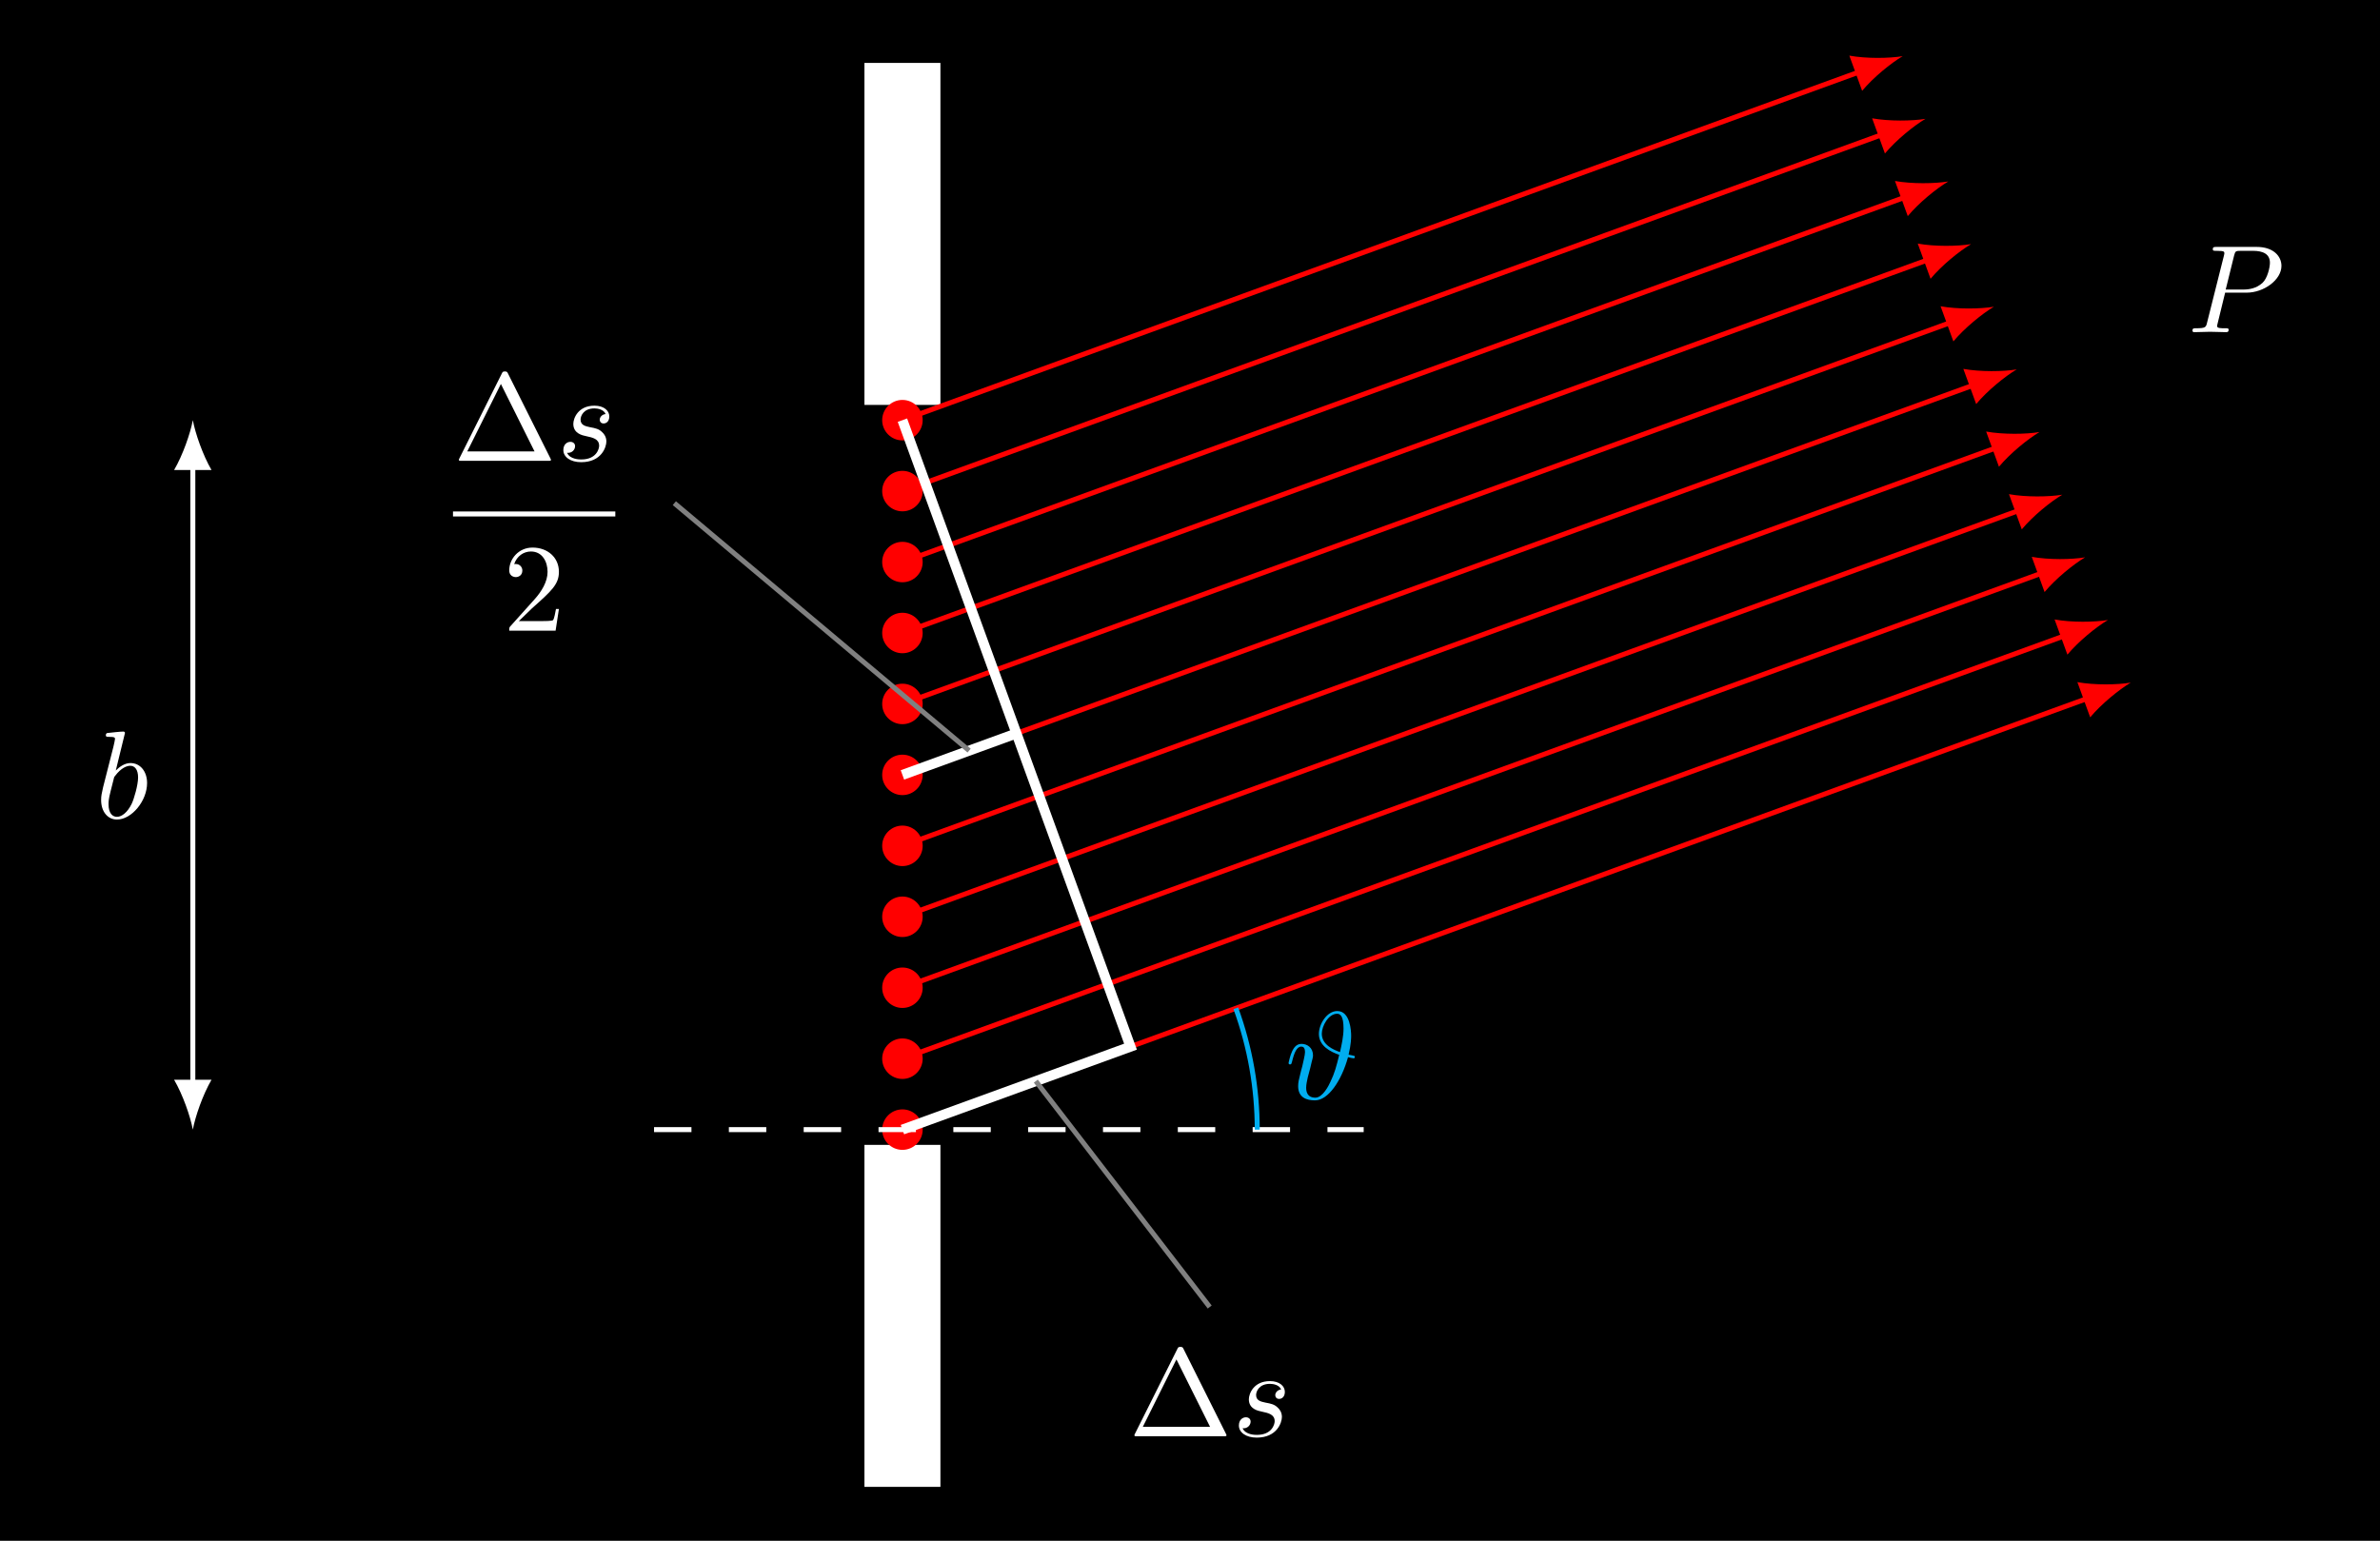
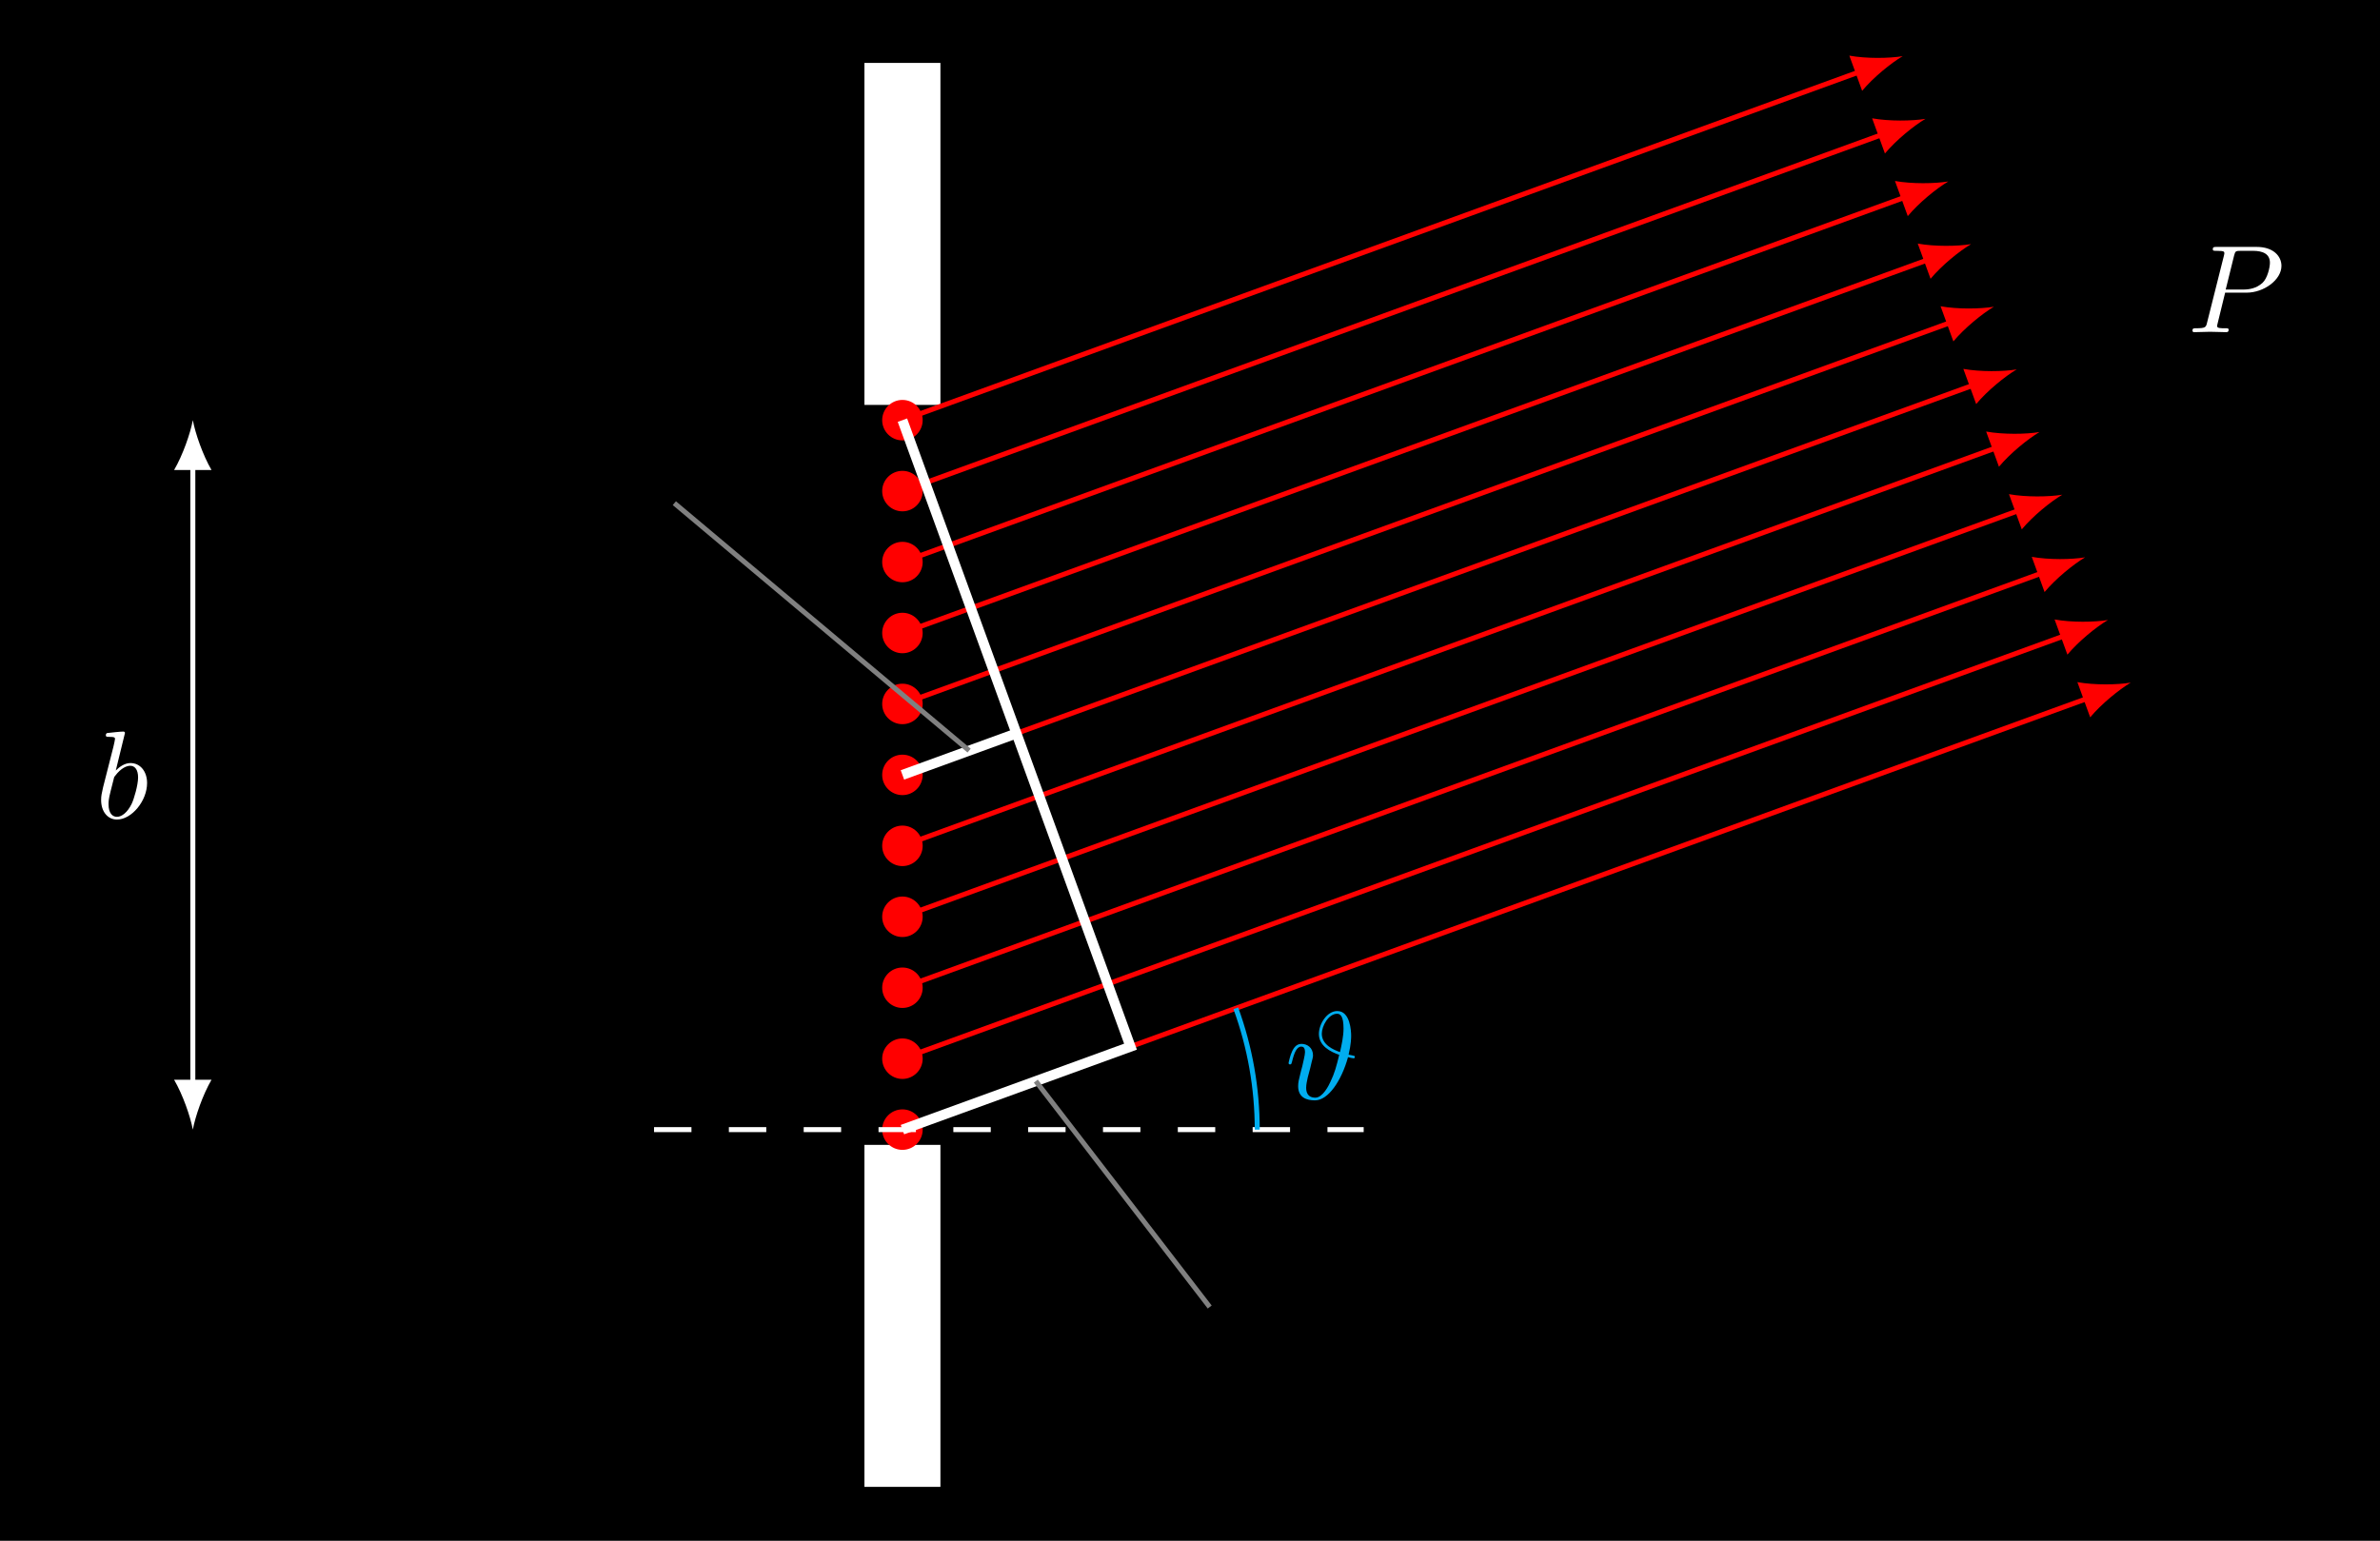
<svg xmlns="http://www.w3.org/2000/svg" xmlns:xlink="http://www.w3.org/1999/xlink" width="190.146pt" height="123.102pt" viewBox="0 0 190.146 123.102" version="1.1">
  <defs>
    <g>
      <symbol overflow="visible" id="glyph0-0">
        <path style="stroke:none;" d="" />
      </symbol>
      <symbol overflow="visible" id="glyph0-1">
        <path style="stroke:none;" d="M 3.016 -3.156 L 4.719 -3.156 C 6.125 -3.156 7.516 -4.188 7.516 -5.297 C 7.516 -6.078 6.859 -6.812 5.547 -6.812 L 2.328 -6.812 C 2.141 -6.812 2.031 -6.812 2.031 -6.625 C 2.031 -6.5 2.109 -6.5 2.312 -6.5 C 2.438 -6.5 2.625 -6.484 2.734 -6.484 C 2.906 -6.453 2.953 -6.438 2.953 -6.312 C 2.953 -6.281 2.953 -6.25 2.922 -6.125 L 1.578 -0.781 C 1.484 -0.391 1.469 -0.312 0.672 -0.312 C 0.516 -0.312 0.406 -0.312 0.406 -0.125 C 0.406 0 0.516 0 0.547 0 C 0.828 0 1.531 -0.031 1.812 -0.031 C 2.031 -0.031 2.25 -0.016 2.453 -0.016 C 2.672 -0.016 2.891 0 3.094 0 C 3.172 0 3.297 0 3.297 -0.203 C 3.297 -0.312 3.203 -0.312 3.016 -0.312 C 2.656 -0.312 2.375 -0.312 2.375 -0.484 C 2.375 -0.547 2.391 -0.594 2.406 -0.656 Z M 3.734 -6.125 C 3.828 -6.469 3.844 -6.5 4.281 -6.5 L 5.234 -6.5 C 6.062 -6.5 6.594 -6.234 6.594 -5.547 C 6.594 -5.156 6.391 -4.297 6 -3.938 C 5.5 -3.484 4.906 -3.406 4.469 -3.406 L 3.062 -3.406 Z M 3.734 -6.125 " />
      </symbol>
      <symbol overflow="visible" id="glyph0-2">
        <path style="stroke:none;" d="M 5.094 -3.547 C 5.297 -4.391 5.297 -4.922 5.297 -5.047 C 5.297 -5.406 5.234 -7.031 4.188 -7.031 C 3.359 -7.031 2.719 -5.984 2.719 -5.203 C 2.719 -4.234 3.656 -3.766 4.344 -3.531 C 4.125 -2.625 3.969 -2.047 3.641 -1.375 C 3.516 -1.094 3.031 -0.109 2.438 -0.109 C 1.766 -0.109 1.703 -0.625 1.703 -0.906 C 1.703 -1.172 1.781 -1.484 1.828 -1.719 C 1.891 -1.969 1.953 -2.188 2.031 -2.484 L 2.141 -2.953 C 2.188 -3.125 2.25 -3.344 2.25 -3.484 C 2.25 -4.094 1.797 -4.406 1.328 -4.406 C 0.875 -4.406 0.688 -4.016 0.594 -3.844 C 0.422 -3.5 0.297 -2.906 0.297 -2.875 C 0.297 -2.766 0.391 -2.766 0.406 -2.766 C 0.516 -2.766 0.516 -2.781 0.578 -3 C 0.75 -3.703 0.953 -4.188 1.312 -4.188 C 1.469 -4.188 1.609 -4.109 1.609 -3.734 C 1.609 -3.516 1.469 -2.969 1.391 -2.609 C 1.344 -2.438 1.25 -2.094 1.203 -1.875 C 1.125 -1.578 1.062 -1.328 1.062 -1.031 C 1.062 -0.094 1.766 0.109 2.406 0.109 C 3.469 0.109 4.531 -1.469 5.047 -3.344 C 5.141 -3.312 5.438 -3.25 5.5 -3.25 C 5.531 -3.25 5.594 -3.281 5.594 -3.375 C 5.594 -3.453 5.516 -3.453 5.391 -3.484 Z M 4.406 -3.75 C 3.922 -3.922 2.953 -4.312 2.953 -5.219 C 2.953 -5.828 3.484 -6.812 4.172 -6.812 C 4.422 -6.812 4.688 -6.656 4.688 -5.625 C 4.688 -5 4.531 -4.312 4.406 -3.75 Z M 4.406 -3.75 " />
      </symbol>
      <symbol overflow="visible" id="glyph0-3">
        <path style="stroke:none;" d="M 2.375 -6.812 C 2.375 -6.812 2.375 -6.922 2.25 -6.922 C 2.031 -6.922 1.297 -6.844 1.031 -6.812 C 0.953 -6.812 0.844 -6.797 0.844 -6.625 C 0.844 -6.5 0.938 -6.5 1.094 -6.5 C 1.562 -6.5 1.578 -6.438 1.578 -6.328 C 1.578 -6.266 1.5 -5.922 1.453 -5.719 L 0.625 -2.469 C 0.516 -1.969 0.469 -1.797 0.469 -1.453 C 0.469 -0.516 1 0.109 1.734 0.109 C 2.906 0.109 4.141 -1.375 4.141 -2.812 C 4.141 -3.719 3.609 -4.406 2.812 -4.406 C 2.359 -4.406 1.938 -4.109 1.641 -3.812 Z M 1.453 -3.047 C 1.5 -3.266 1.5 -3.281 1.594 -3.391 C 2.078 -4.031 2.531 -4.188 2.797 -4.188 C 3.156 -4.188 3.422 -3.891 3.422 -3.25 C 3.422 -2.656 3.094 -1.516 2.906 -1.141 C 2.578 -0.469 2.125 -0.109 1.734 -0.109 C 1.391 -0.109 1.062 -0.375 1.062 -1.109 C 1.062 -1.312 1.062 -1.5 1.219 -2.125 Z M 1.453 -3.047 " />
      </symbol>
      <symbol overflow="visible" id="glyph0-4">
        <path style="stroke:none;" d="M 3.891 -3.734 C 3.625 -3.719 3.422 -3.5 3.422 -3.281 C 3.422 -3.141 3.516 -2.984 3.734 -2.984 C 3.953 -2.984 4.188 -3.156 4.188 -3.547 C 4.188 -4 3.766 -4.406 3 -4.406 C 1.688 -4.406 1.312 -3.391 1.312 -2.953 C 1.312 -2.172 2.047 -2.031 2.344 -1.969 C 2.859 -1.859 3.375 -1.75 3.375 -1.203 C 3.375 -0.953 3.156 -0.109 1.953 -0.109 C 1.812 -0.109 1.047 -0.109 0.812 -0.641 C 1.203 -0.594 1.453 -0.891 1.453 -1.172 C 1.453 -1.391 1.281 -1.516 1.078 -1.516 C 0.812 -1.516 0.516 -1.312 0.516 -0.859 C 0.516 -0.297 1.094 0.109 1.938 0.109 C 3.562 0.109 3.953 -1.094 3.953 -1.547 C 3.953 -1.906 3.766 -2.156 3.641 -2.266 C 3.375 -2.547 3.078 -2.609 2.641 -2.688 C 2.281 -2.766 1.891 -2.844 1.891 -3.297 C 1.891 -3.578 2.125 -4.188 3 -4.188 C 3.25 -4.188 3.75 -4.109 3.891 -3.734 Z M 3.891 -3.734 " />
      </symbol>
      <symbol overflow="visible" id="glyph1-0">
        <path style="stroke:none;" d="" />
      </symbol>
      <symbol overflow="visible" id="glyph1-1">
        <path style="stroke:none;" d="M 4.406 -6.953 C 4.344 -7.094 4.312 -7.141 4.141 -7.141 C 3.984 -7.141 3.953 -7.094 3.891 -6.953 L 0.516 -0.203 C 0.469 -0.109 0.469 -0.094 0.469 -0.078 C 0.469 0 0.531 0 0.688 0 L 7.609 0 C 7.766 0 7.828 0 7.828 -0.078 C 7.828 -0.094 7.828 -0.109 7.781 -0.203 Z M 3.828 -6.141 L 6.516 -0.75 L 1.141 -0.75 Z M 3.828 -6.141 " />
      </symbol>
      <symbol overflow="visible" id="glyph1-2">
        <path style="stroke:none;" d="M 1.266 -0.766 L 2.328 -1.797 C 3.875 -3.172 4.469 -3.703 4.469 -4.703 C 4.469 -5.844 3.578 -6.641 2.359 -6.641 C 1.234 -6.641 0.5 -5.719 0.5 -4.828 C 0.5 -4.281 1 -4.281 1.031 -4.281 C 1.203 -4.281 1.547 -4.391 1.547 -4.812 C 1.547 -5.062 1.359 -5.328 1.016 -5.328 C 0.938 -5.328 0.922 -5.328 0.891 -5.312 C 1.109 -5.969 1.656 -6.328 2.234 -6.328 C 3.141 -6.328 3.562 -5.516 3.562 -4.703 C 3.562 -3.906 3.078 -3.125 2.516 -2.5 L 0.609 -0.375 C 0.5 -0.266 0.5 -0.234 0.5 0 L 4.203 0 L 4.469 -1.734 L 4.234 -1.734 C 4.172 -1.438 4.109 -1 4 -0.844 C 3.938 -0.766 3.281 -0.766 3.062 -0.766 Z M 1.266 -0.766 " />
      </symbol>
    </g>
    <clipPath id="clip1">
      <path d="M 0 0 L 190.145 0 L 190.145 123.102 L 0 123.102 Z M 0 0 " />
    </clipPath>
  </defs>
  <g id="surface1">
    <g clip-path="url(#clip1)" clip-rule="nonzero">
      <path style=" stroke:none;fill-rule:nonzero;fill:rgb(0%,0%,0%);fill-opacity:1;" d="M 0 123.102 L 0 0 L 190.148 0 L 190.148 123.102 Z M 0 123.102 " />
      <path style=" stroke:none;fill-rule:nonzero;fill:rgb(0%,0%,0%);fill-opacity:1;" d="M 0 123.102 L 0 0 L 190.148 0 L 190.148 123.102 Z M 0 123.102 " />
    </g>
    <path style="fill-rule:nonzero;fill:rgb(100%,100%,100%);fill-opacity:1;stroke-width:0.399;stroke-linecap:butt;stroke-linejoin:miter;stroke:rgb(100%,100%,100%);stroke-opacity:1;stroke-miterlimit:10;" d="M -2.836 29.764 L -2.836 56.693 L 2.836 56.693 L 2.836 29.764 Z M -2.836 29.764 " transform="matrix(1,0,0,-1,72.098,61.92)" />
    <path style="fill-rule:nonzero;fill:rgb(100%,100%,100%);fill-opacity:1;stroke-width:0.399;stroke-linecap:butt;stroke-linejoin:miter;stroke:rgb(100%,100%,100%);stroke-opacity:1;stroke-miterlimit:10;" d="M -2.836 -29.764 L -2.836 -56.693 L 2.836 -56.693 L 2.836 -29.764 Z M -2.836 -29.764 " transform="matrix(1,0,0,-1,72.098,61.92)" />
    <path style="fill-rule:nonzero;fill:rgb(100%,0%,0%);fill-opacity:1;stroke-width:0.399;stroke-linecap:butt;stroke-linejoin:miter;stroke:rgb(100%,0%,0%);stroke-opacity:1;stroke-miterlimit:10;" d="M 1.418 -28.346 C 1.418 -27.564 0.781 -26.928 -0 -26.928 C -0.782 -26.928 -1.418 -27.564 -1.418 -28.346 C -1.418 -29.131 -0.782 -29.764 -0 -29.764 C 0.781 -29.764 1.418 -29.131 1.418 -28.346 Z M 1.418 -28.346 " transform="matrix(1,0,0,-1,72.098,61.92)" />
    <path style="fill:none;stroke-width:0.399;stroke-linecap:butt;stroke-linejoin:miter;stroke:rgb(100%,0%,0%);stroke-opacity:1;stroke-miterlimit:10;" d="M -0 -28.346 L 94.757 6.143 " transform="matrix(1,0,0,-1,72.098,61.92)" />
    <path style=" stroke:none;fill-rule:nonzero;fill:rgb(100%,0%,0%);fill-opacity:1;" d="M 170.23 54.547 C 169.164 54.727 167.332 54.754 165.969 54.508 L 166.992 57.32 C 167.879 56.254 169.301 55.102 170.23 54.547 " />
    <path style="fill-rule:nonzero;fill:rgb(100%,0%,0%);fill-opacity:1;stroke-width:0.399;stroke-linecap:butt;stroke-linejoin:miter;stroke:rgb(100%,0%,0%);stroke-opacity:1;stroke-miterlimit:10;" d="M 1.418 -22.678 C 1.418 -21.896 0.781 -21.26 -0 -21.26 C -0.782 -21.26 -1.418 -21.896 -1.418 -22.678 C -1.418 -23.459 -0.782 -24.096 -0 -24.096 C 0.781 -24.096 1.418 -23.459 1.418 -22.678 Z M 1.418 -22.678 " transform="matrix(1,0,0,-1,72.098,61.92)" />
    <path style="fill:none;stroke-width:0.399;stroke-linecap:butt;stroke-linejoin:miter;stroke:rgb(100%,0%,0%);stroke-opacity:1;stroke-miterlimit:10;" d="M -0 -22.678 L 92.937 11.15 " transform="matrix(1,0,0,-1,72.098,61.92)" />
    <path style=" stroke:none;fill-rule:nonzero;fill:rgb(100%,0%,0%);fill-opacity:1;" d="M 168.41 49.543 C 167.34 49.719 165.512 49.75 164.148 49.5 L 165.172 52.312 C 166.059 51.25 167.477 50.094 168.41 49.543 " />
    <path style="fill-rule:nonzero;fill:rgb(100%,0%,0%);fill-opacity:1;stroke-width:0.399;stroke-linecap:butt;stroke-linejoin:miter;stroke:rgb(100%,0%,0%);stroke-opacity:1;stroke-miterlimit:10;" d="M 1.418 -17.01 C 1.418 -16.225 0.781 -15.592 -0 -15.592 C -0.782 -15.592 -1.418 -16.225 -1.418 -17.01 C -1.418 -17.791 -0.782 -18.424 -0 -18.424 C 0.781 -18.424 1.418 -17.791 1.418 -17.01 Z M 1.418 -17.01 " transform="matrix(1,0,0,-1,72.098,61.92)" />
    <path style="fill:none;stroke-width:0.399;stroke-linecap:butt;stroke-linejoin:miter;stroke:rgb(100%,0%,0%);stroke-opacity:1;stroke-miterlimit:10;" d="M -0 -17.01 L 91.113 16.154 " transform="matrix(1,0,0,-1,72.098,61.92)" />
    <path style=" stroke:none;fill-rule:nonzero;fill:rgb(100%,0%,0%);fill-opacity:1;" d="M 166.586 44.535 C 165.52 44.715 163.691 44.742 162.324 44.496 L 163.348 47.309 C 164.234 46.242 165.656 45.09 166.586 44.535 " />
    <path style="fill-rule:nonzero;fill:rgb(100%,0%,0%);fill-opacity:1;stroke-width:0.399;stroke-linecap:butt;stroke-linejoin:miter;stroke:rgb(100%,0%,0%);stroke-opacity:1;stroke-miterlimit:10;" d="M 1.418 -11.338 C 1.418 -10.557 0.781 -9.92 -0 -9.92 C -0.782 -9.92 -1.418 -10.557 -1.418 -11.338 C -1.418 -12.123 -0.782 -12.756 -0 -12.756 C 0.781 -12.756 1.418 -12.123 1.418 -11.338 Z M 1.418 -11.338 " transform="matrix(1,0,0,-1,72.098,61.92)" />
    <path style="fill:none;stroke-width:0.399;stroke-linecap:butt;stroke-linejoin:miter;stroke:rgb(100%,0%,0%);stroke-opacity:1;stroke-miterlimit:10;" d="M -0 -11.338 L 89.293 21.162 " transform="matrix(1,0,0,-1,72.098,61.92)" />
    <path style=" stroke:none;fill-rule:nonzero;fill:rgb(100%,0%,0%);fill-opacity:1;" d="M 164.766 39.531 C 163.695 39.707 161.867 39.734 160.504 39.488 L 161.527 42.301 C 162.414 41.234 163.832 40.082 164.766 39.531 " />
    <path style="fill-rule:nonzero;fill:rgb(100%,0%,0%);fill-opacity:1;stroke-width:0.399;stroke-linecap:butt;stroke-linejoin:miter;stroke:rgb(100%,0%,0%);stroke-opacity:1;stroke-miterlimit:10;" d="M 1.418 -5.67 C 1.418 -4.889 0.781 -4.252 -0 -4.252 C -0.782 -4.252 -1.418 -4.889 -1.418 -5.67 C -1.418 -6.451 -0.782 -7.088 -0 -7.088 C 0.781 -7.088 1.418 -6.451 1.418 -5.67 Z M 1.418 -5.67 " transform="matrix(1,0,0,-1,72.098,61.92)" />
    <path style="fill:none;stroke-width:0.399;stroke-linecap:butt;stroke-linejoin:miter;stroke:rgb(100%,0%,0%);stroke-opacity:1;stroke-miterlimit:10;" d="M -0 -5.67 L 87.468 26.166 " transform="matrix(1,0,0,-1,72.098,61.92)" />
    <path style=" stroke:none;fill-rule:nonzero;fill:rgb(100%,0%,0%);fill-opacity:1;" d="M 162.941 34.523 C 161.875 34.703 160.047 34.73 158.68 34.484 L 159.703 37.297 C 160.59 36.23 162.012 35.078 162.941 34.523 " />
    <path style="fill-rule:nonzero;fill:rgb(100%,0%,0%);fill-opacity:1;stroke-width:0.399;stroke-linecap:butt;stroke-linejoin:miter;stroke:rgb(100%,0%,0%);stroke-opacity:1;stroke-miterlimit:10;" d="M 1.418 -0.002 C 1.418 0.783 0.781 1.416 -0 1.416 C -0.782 1.416 -1.418 0.783 -1.418 -0.002 C -1.418 -0.783 -0.782 -1.416 -0 -1.416 C 0.781 -1.416 1.418 -0.783 1.418 -0.002 Z M 1.418 -0.002 " transform="matrix(1,0,0,-1,72.098,61.92)" />
    <path style="fill:none;stroke-width:0.399;stroke-linecap:butt;stroke-linejoin:miter;stroke:rgb(100%,0%,0%);stroke-opacity:1;stroke-miterlimit:10;" d="M -0 -0.002 L 85.648 31.174 " transform="matrix(1,0,0,-1,72.098,61.92)" />
    <path style=" stroke:none;fill-rule:nonzero;fill:rgb(100%,0%,0%);fill-opacity:1;" d="M 161.121 29.52 C 160.051 29.695 158.223 29.723 156.859 29.477 L 157.883 32.289 C 158.77 31.223 160.188 30.07 161.121 29.52 " />
    <path style="fill-rule:nonzero;fill:rgb(100%,0%,0%);fill-opacity:1;stroke-width:0.399;stroke-linecap:butt;stroke-linejoin:miter;stroke:rgb(100%,0%,0%);stroke-opacity:1;stroke-miterlimit:10;" d="M 1.418 5.67 C 1.418 6.451 0.781 7.088 -0 7.088 C -0.782 7.088 -1.418 6.451 -1.418 5.67 C -1.418 4.885 -0.782 4.252 -0 4.252 C 0.781 4.252 1.418 4.885 1.418 5.67 Z M 1.418 5.67 " transform="matrix(1,0,0,-1,72.098,61.92)" />
    <path style="fill:none;stroke-width:0.399;stroke-linecap:butt;stroke-linejoin:miter;stroke:rgb(100%,0%,0%);stroke-opacity:1;stroke-miterlimit:10;" d="M -0 5.67 L 83.828 36.178 " transform="matrix(1,0,0,-1,72.098,61.92)" />
    <path style=" stroke:none;fill-rule:nonzero;fill:rgb(100%,0%,0%);fill-opacity:1;" d="M 159.297 24.512 C 158.23 24.688 156.402 24.719 155.039 24.473 L 156.062 27.281 C 156.945 26.219 158.367 25.062 159.297 24.512 " />
    <path style="fill-rule:nonzero;fill:rgb(100%,0%,0%);fill-opacity:1;stroke-width:0.399;stroke-linecap:butt;stroke-linejoin:miter;stroke:rgb(100%,0%,0%);stroke-opacity:1;stroke-miterlimit:10;" d="M 1.418 11.338 C 1.418 12.119 0.781 12.756 -0 12.756 C -0.782 12.756 -1.418 12.119 -1.418 11.338 C -1.418 10.557 -0.782 9.92 -0 9.92 C 0.781 9.92 1.418 10.557 1.418 11.338 Z M 1.418 11.338 " transform="matrix(1,0,0,-1,72.098,61.92)" />
    <path style="fill:none;stroke-width:0.399;stroke-linecap:butt;stroke-linejoin:miter;stroke:rgb(100%,0%,0%);stroke-opacity:1;stroke-miterlimit:10;" d="M -0 11.338 L 82.004 41.186 " transform="matrix(1,0,0,-1,72.098,61.92)" />
    <path style=" stroke:none;fill-rule:nonzero;fill:rgb(100%,0%,0%);fill-opacity:1;" d="M 157.477 19.508 C 156.406 19.684 154.578 19.711 153.215 19.465 L 154.238 22.277 C 155.125 21.211 156.543 20.059 157.477 19.508 " />
    <path style="fill-rule:nonzero;fill:rgb(100%,0%,0%);fill-opacity:1;stroke-width:0.399;stroke-linecap:butt;stroke-linejoin:miter;stroke:rgb(100%,0%,0%);stroke-opacity:1;stroke-miterlimit:10;" d="M 1.418 17.006 C 1.418 17.791 0.781 18.424 -0 18.424 C -0.782 18.424 -1.418 17.791 -1.418 17.006 C -1.418 16.225 -0.782 15.592 -0 15.592 C 0.781 15.592 1.418 16.225 1.418 17.006 Z M 1.418 17.006 " transform="matrix(1,0,0,-1,72.098,61.92)" />
    <path style="fill:none;stroke-width:0.399;stroke-linecap:butt;stroke-linejoin:miter;stroke:rgb(100%,0%,0%);stroke-opacity:1;stroke-miterlimit:10;" d="M -0 17.006 L 80.183 46.19 " transform="matrix(1,0,0,-1,72.098,61.92)" />
    <path style=" stroke:none;fill-rule:nonzero;fill:rgb(100%,0%,0%);fill-opacity:1;" d="M 155.656 14.5 C 154.586 14.676 152.758 14.707 151.395 14.461 L 152.418 17.27 C 153.301 16.207 154.723 15.051 155.656 14.5 " />
    <path style="fill-rule:nonzero;fill:rgb(100%,0%,0%);fill-opacity:1;stroke-width:0.399;stroke-linecap:butt;stroke-linejoin:miter;stroke:rgb(100%,0%,0%);stroke-opacity:1;stroke-miterlimit:10;" d="M 1.418 22.678 C 1.418 23.459 0.781 24.096 -0 24.096 C -0.782 24.096 -1.418 23.459 -1.418 22.678 C -1.418 21.893 -0.782 21.26 -0 21.26 C 0.781 21.26 1.418 21.893 1.418 22.678 Z M 1.418 22.678 " transform="matrix(1,0,0,-1,72.098,61.92)" />
    <path style="fill:none;stroke-width:0.399;stroke-linecap:butt;stroke-linejoin:miter;stroke:rgb(100%,0%,0%);stroke-opacity:1;stroke-miterlimit:10;" d="M -0 22.678 L 78.359 51.197 " transform="matrix(1,0,0,-1,72.098,61.92)" />
    <path style=" stroke:none;fill-rule:nonzero;fill:rgb(100%,0%,0%);fill-opacity:1;" d="M 153.832 9.496 C 152.766 9.672 150.934 9.699 149.57 9.453 L 150.594 12.266 C 151.48 11.199 152.902 10.047 153.832 9.496 " />
    <path style="fill-rule:nonzero;fill:rgb(100%,0%,0%);fill-opacity:1;stroke-width:0.399;stroke-linecap:butt;stroke-linejoin:miter;stroke:rgb(100%,0%,0%);stroke-opacity:1;stroke-miterlimit:10;" d="M 1.418 28.346 C 1.418 29.127 0.781 29.764 -0 29.764 C -0.782 29.764 -1.418 29.127 -1.418 28.346 C -1.418 27.565 -0.782 26.928 -0 26.928 C 0.781 26.928 1.418 27.565 1.418 28.346 Z M 1.418 28.346 " transform="matrix(1,0,0,-1,72.098,61.92)" />
    <path style="fill:none;stroke-width:0.399;stroke-linecap:butt;stroke-linejoin:miter;stroke:rgb(100%,0%,0%);stroke-opacity:1;stroke-miterlimit:10;" d="M -0 28.346 L 76.539 56.205 " transform="matrix(1,0,0,-1,72.098,61.92)" />
    <path style=" stroke:none;fill-rule:nonzero;fill:rgb(100%,0%,0%);fill-opacity:1;" d="M 152.012 4.488 C 150.941 4.664 149.113 4.695 147.75 4.445 L 148.773 7.258 C 149.66 6.191 151.078 5.039 152.012 4.488 " />
    <g style="fill:rgb(100%,100%,100%);fill-opacity:1;">
      <use xlink:href="#glyph0-1" x="174.757" y="26.543" />
    </g>
    <path style="fill:none;stroke-width:0.399;stroke-linecap:butt;stroke-linejoin:miter;stroke:rgb(100%,100%,100%);stroke-opacity:1;stroke-dasharray:2.989,2.989;stroke-miterlimit:10;" d="M -19.844 -28.346 L 36.851 -28.346 " transform="matrix(1,0,0,-1,72.098,61.92)" />
    <path style="fill:none;stroke-width:0.399;stroke-linecap:butt;stroke-linejoin:miter;stroke:rgb(0%,67.839%,93.729%);stroke-opacity:1;stroke-miterlimit:10;" d="M 28.347 -28.346 C 28.347 -25.041 27.769 -21.76 26.636 -18.65 " transform="matrix(1,0,0,-1,72.098,61.92)" />
    <g style="fill:rgb(0%,67.839%,93.729%);fill-opacity:1;">
      <use xlink:href="#glyph0-2" x="102.651" y="87.82" />
    </g>
    <path style="fill:none;stroke-width:0.399;stroke-linecap:butt;stroke-linejoin:miter;stroke:rgb(100%,100%,100%);stroke-opacity:1;stroke-miterlimit:10;" d="M -56.692 -24.76 L -56.692 24.76 " transform="matrix(1,0,0,-1,72.098,61.92)" />
    <path style=" stroke:none;fill-rule:nonzero;fill:rgb(100%,100%,100%);fill-opacity:1;" d="M 15.406 90.266 C 15.605 89.203 16.203 87.477 16.898 86.281 L 13.91 86.281 C 14.605 87.477 15.207 89.203 15.406 90.266 " />
    <path style=" stroke:none;fill-rule:nonzero;fill:rgb(100%,100%,100%);fill-opacity:1;" d="M 15.406 33.574 C 15.207 34.637 14.605 36.363 13.91 37.559 L 16.898 37.559 C 16.203 36.363 15.605 34.637 15.406 33.574 " />
    <g style="fill:rgb(100%,100%,100%);fill-opacity:1;">
      <use xlink:href="#glyph0-3" x="7.61" y="65.38" />
    </g>
    <path style="fill:none;stroke-width:0.797;stroke-linecap:butt;stroke-linejoin:miter;stroke:rgb(100%,100%,100%);stroke-opacity:1;stroke-miterlimit:10;" d="M -0 28.346 L 18.222 -21.717 L -0 -28.346 " transform="matrix(1,0,0,-1,72.098,61.92)" />
    <path style="fill:none;stroke-width:0.797;stroke-linecap:butt;stroke-linejoin:miter;stroke:rgb(100%,100%,100%);stroke-opacity:1;stroke-miterlimit:10;" d="M 9.109 3.315 L -0 -0.002 " transform="matrix(1,0,0,-1,72.098,61.92)" />
    <path style="fill:none;stroke-width:0.399;stroke-linecap:butt;stroke-linejoin:miter;stroke:rgb(50%,50%,50%);stroke-opacity:1;stroke-miterlimit:10;" d="M 10.656 -24.471 L 24.55 -42.521 " transform="matrix(1,0,0,-1,72.098,61.92)" />
-     <g style="fill:rgb(100%,100%,100%);fill-opacity:1;">
+     <g style="fill:rgb(0%,0%,0%);fill-opacity:1;">
      <use xlink:href="#glyph1-1" x="90.161" y="114.768" />
    </g>
-     <g style="fill:rgb(100%,100%,100%);fill-opacity:1;">
+     <g style="fill:rgb(0%,0%,0%);fill-opacity:1;">
      <use xlink:href="#glyph0-4" x="98.463" y="114.768" />
    </g>
    <path style="fill:none;stroke-width:0.399;stroke-linecap:butt;stroke-linejoin:miter;stroke:rgb(50%,50%,50%);stroke-opacity:1;stroke-miterlimit:10;" d="M 5.328 1.94 L -18.223 21.713 " transform="matrix(1,0,0,-1,72.098,61.92)" />
-     <g style="fill:rgb(100%,100%,100%);fill-opacity:1;">
+     <g style="fill:rgb(0%,0%,0%);fill-opacity:1;">
      <use xlink:href="#glyph1-1" x="36.19" y="36.823" />
    </g>
-     <g style="fill:rgb(100%,100%,100%);fill-opacity:1;">
+     <g style="fill:rgb(0%,0%,0%);fill-opacity:1;">
      <use xlink:href="#glyph0-4" x="44.492" y="36.823" />
    </g>
-     <path style="fill:none;stroke-width:0.398;stroke-linecap:butt;stroke-linejoin:miter;stroke:rgb(100%,100%,100%);stroke-opacity:1;stroke-miterlimit:10;" d="M 0.001 0.002 L 12.97 0.002 " transform="matrix(1,0,0,-1,36.19,41.072)" />
-     <g style="fill:rgb(100%,100%,100%);fill-opacity:1;">
+     <path style="fill:none;stroke-width:0.398;stroke-linecap:butt;stroke-linejoin:miter;stroke:rgb(0%,0%,0%);stroke-opacity:1;stroke-miterlimit:10;" d="M 0.001 0.002 L 12.97 0.002 " transform="matrix(1,0,0,-1,36.19,41.072)" />
+     <g style="fill:rgb(0%,0%,0%);fill-opacity:1;">
      <use xlink:href="#glyph1-2" x="40.185" y="50.397" />
    </g>
  </g>
</svg>
